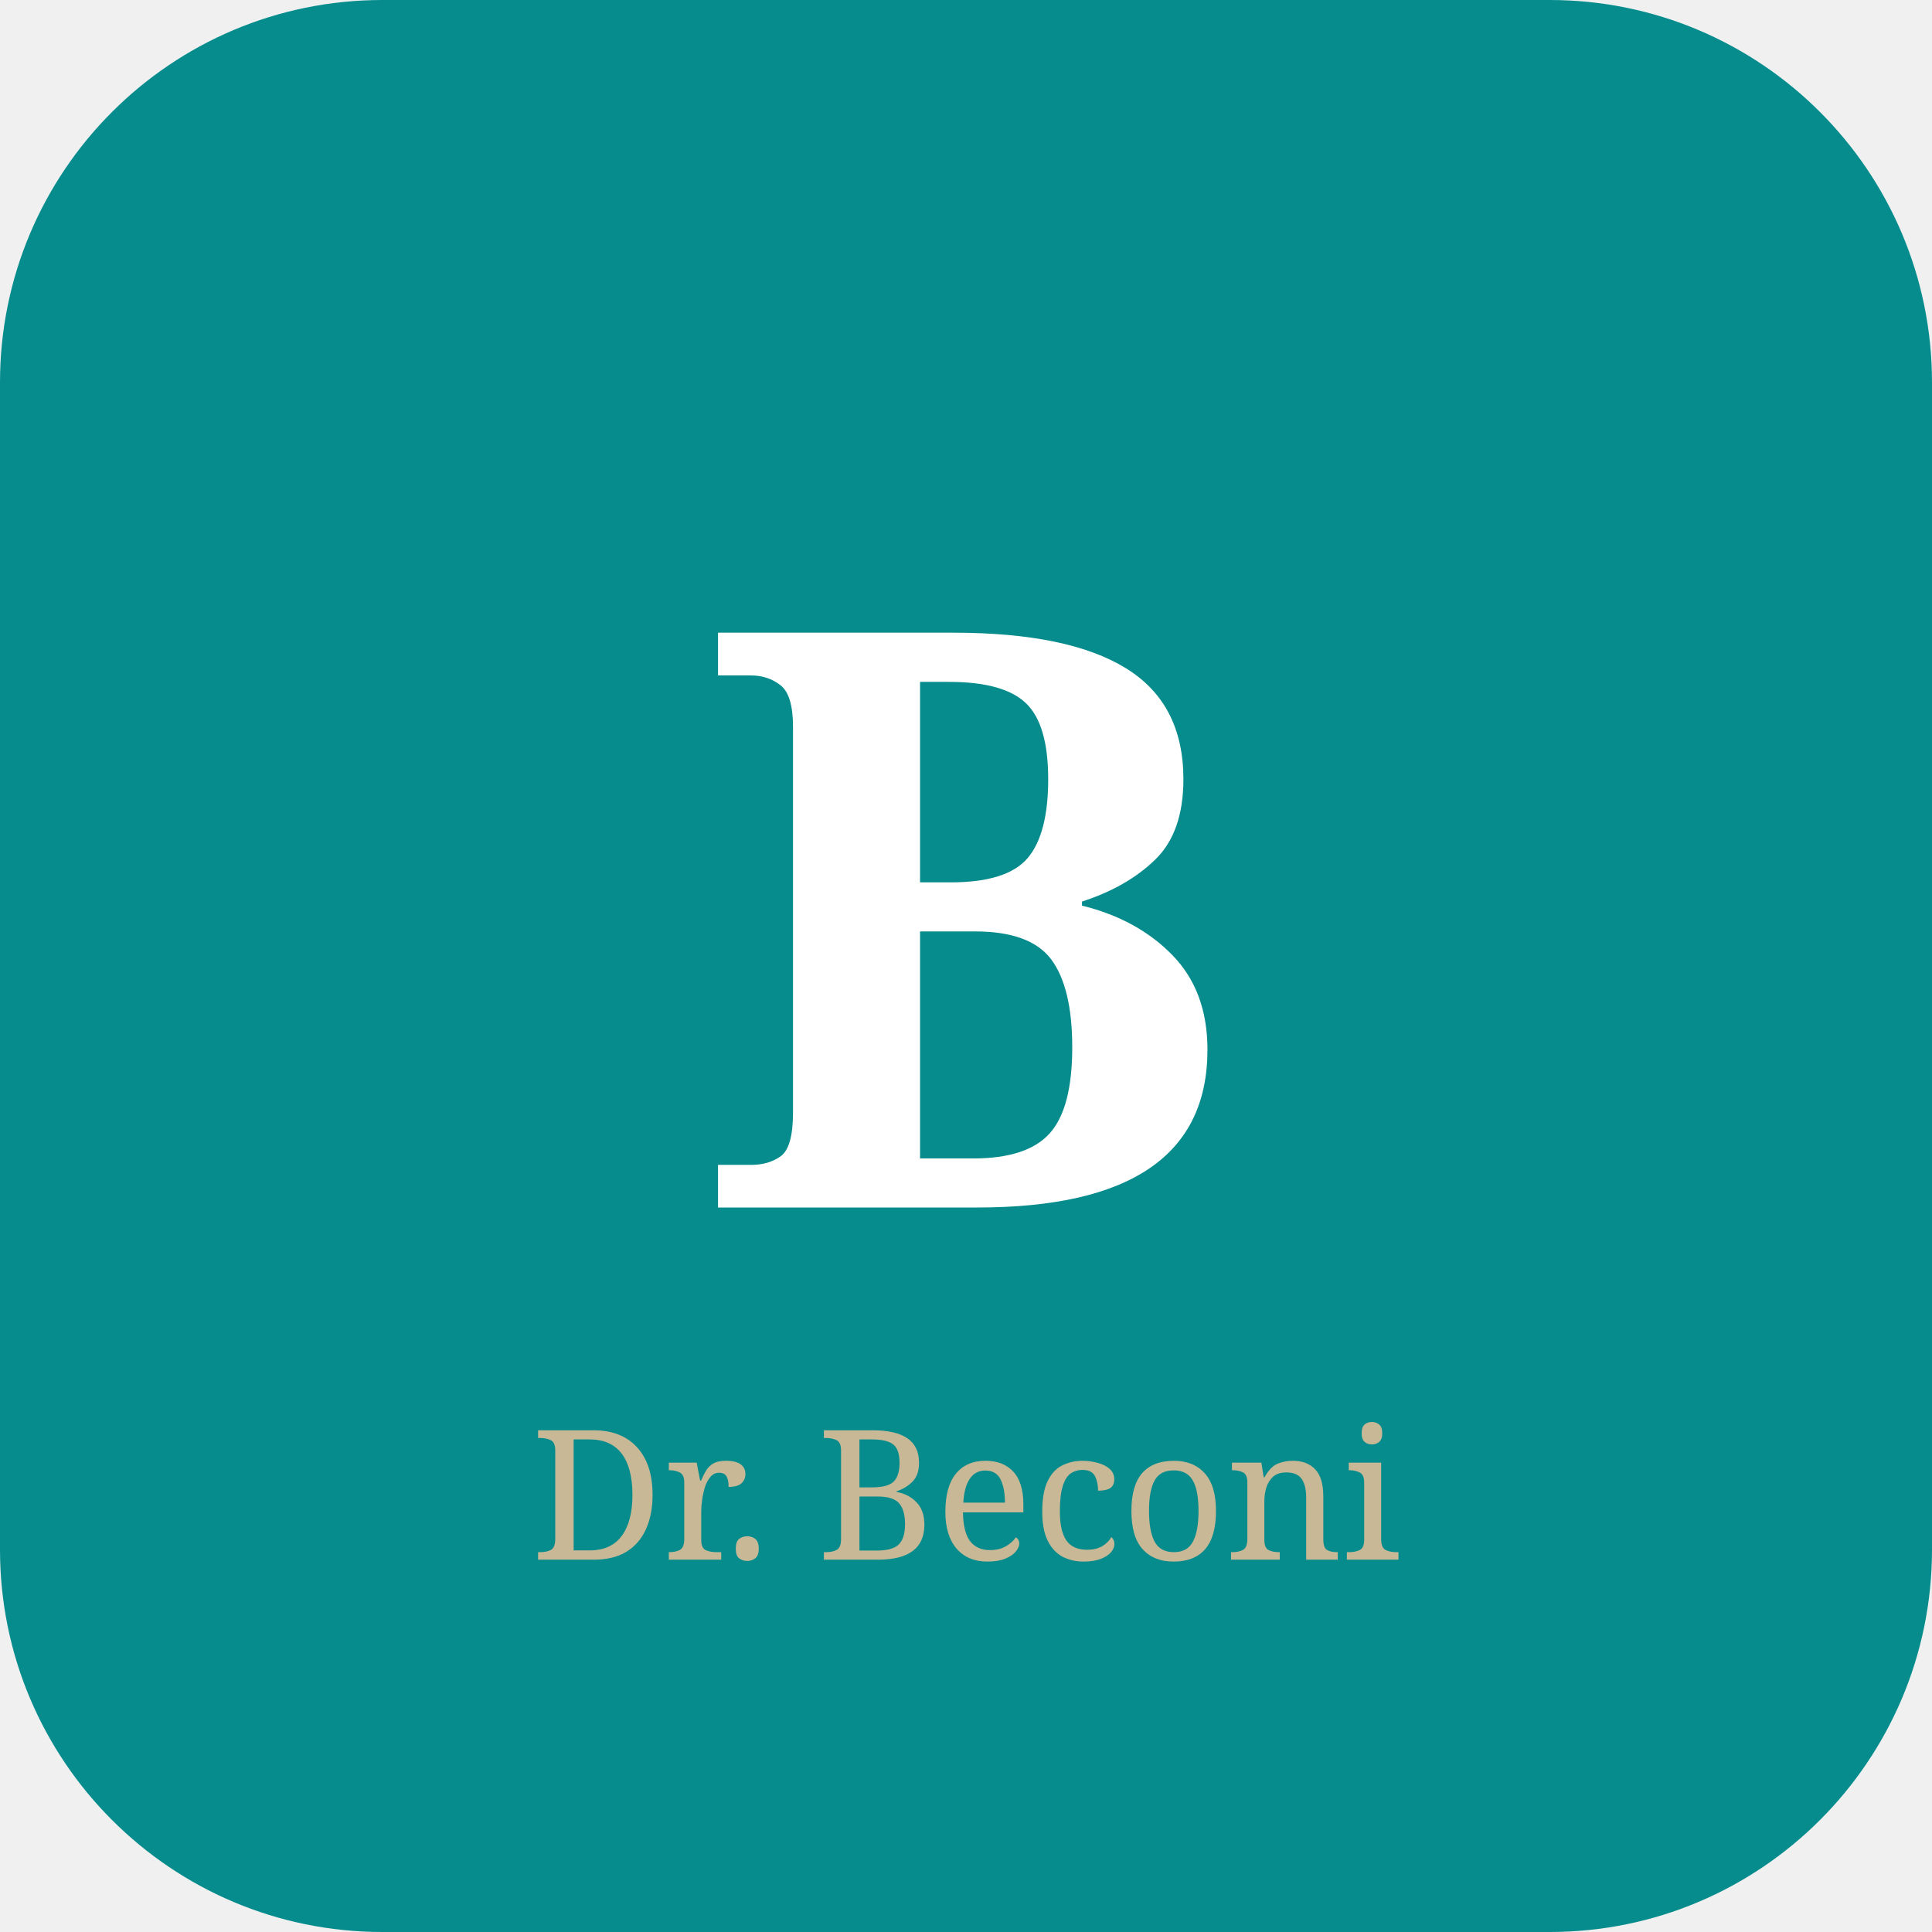
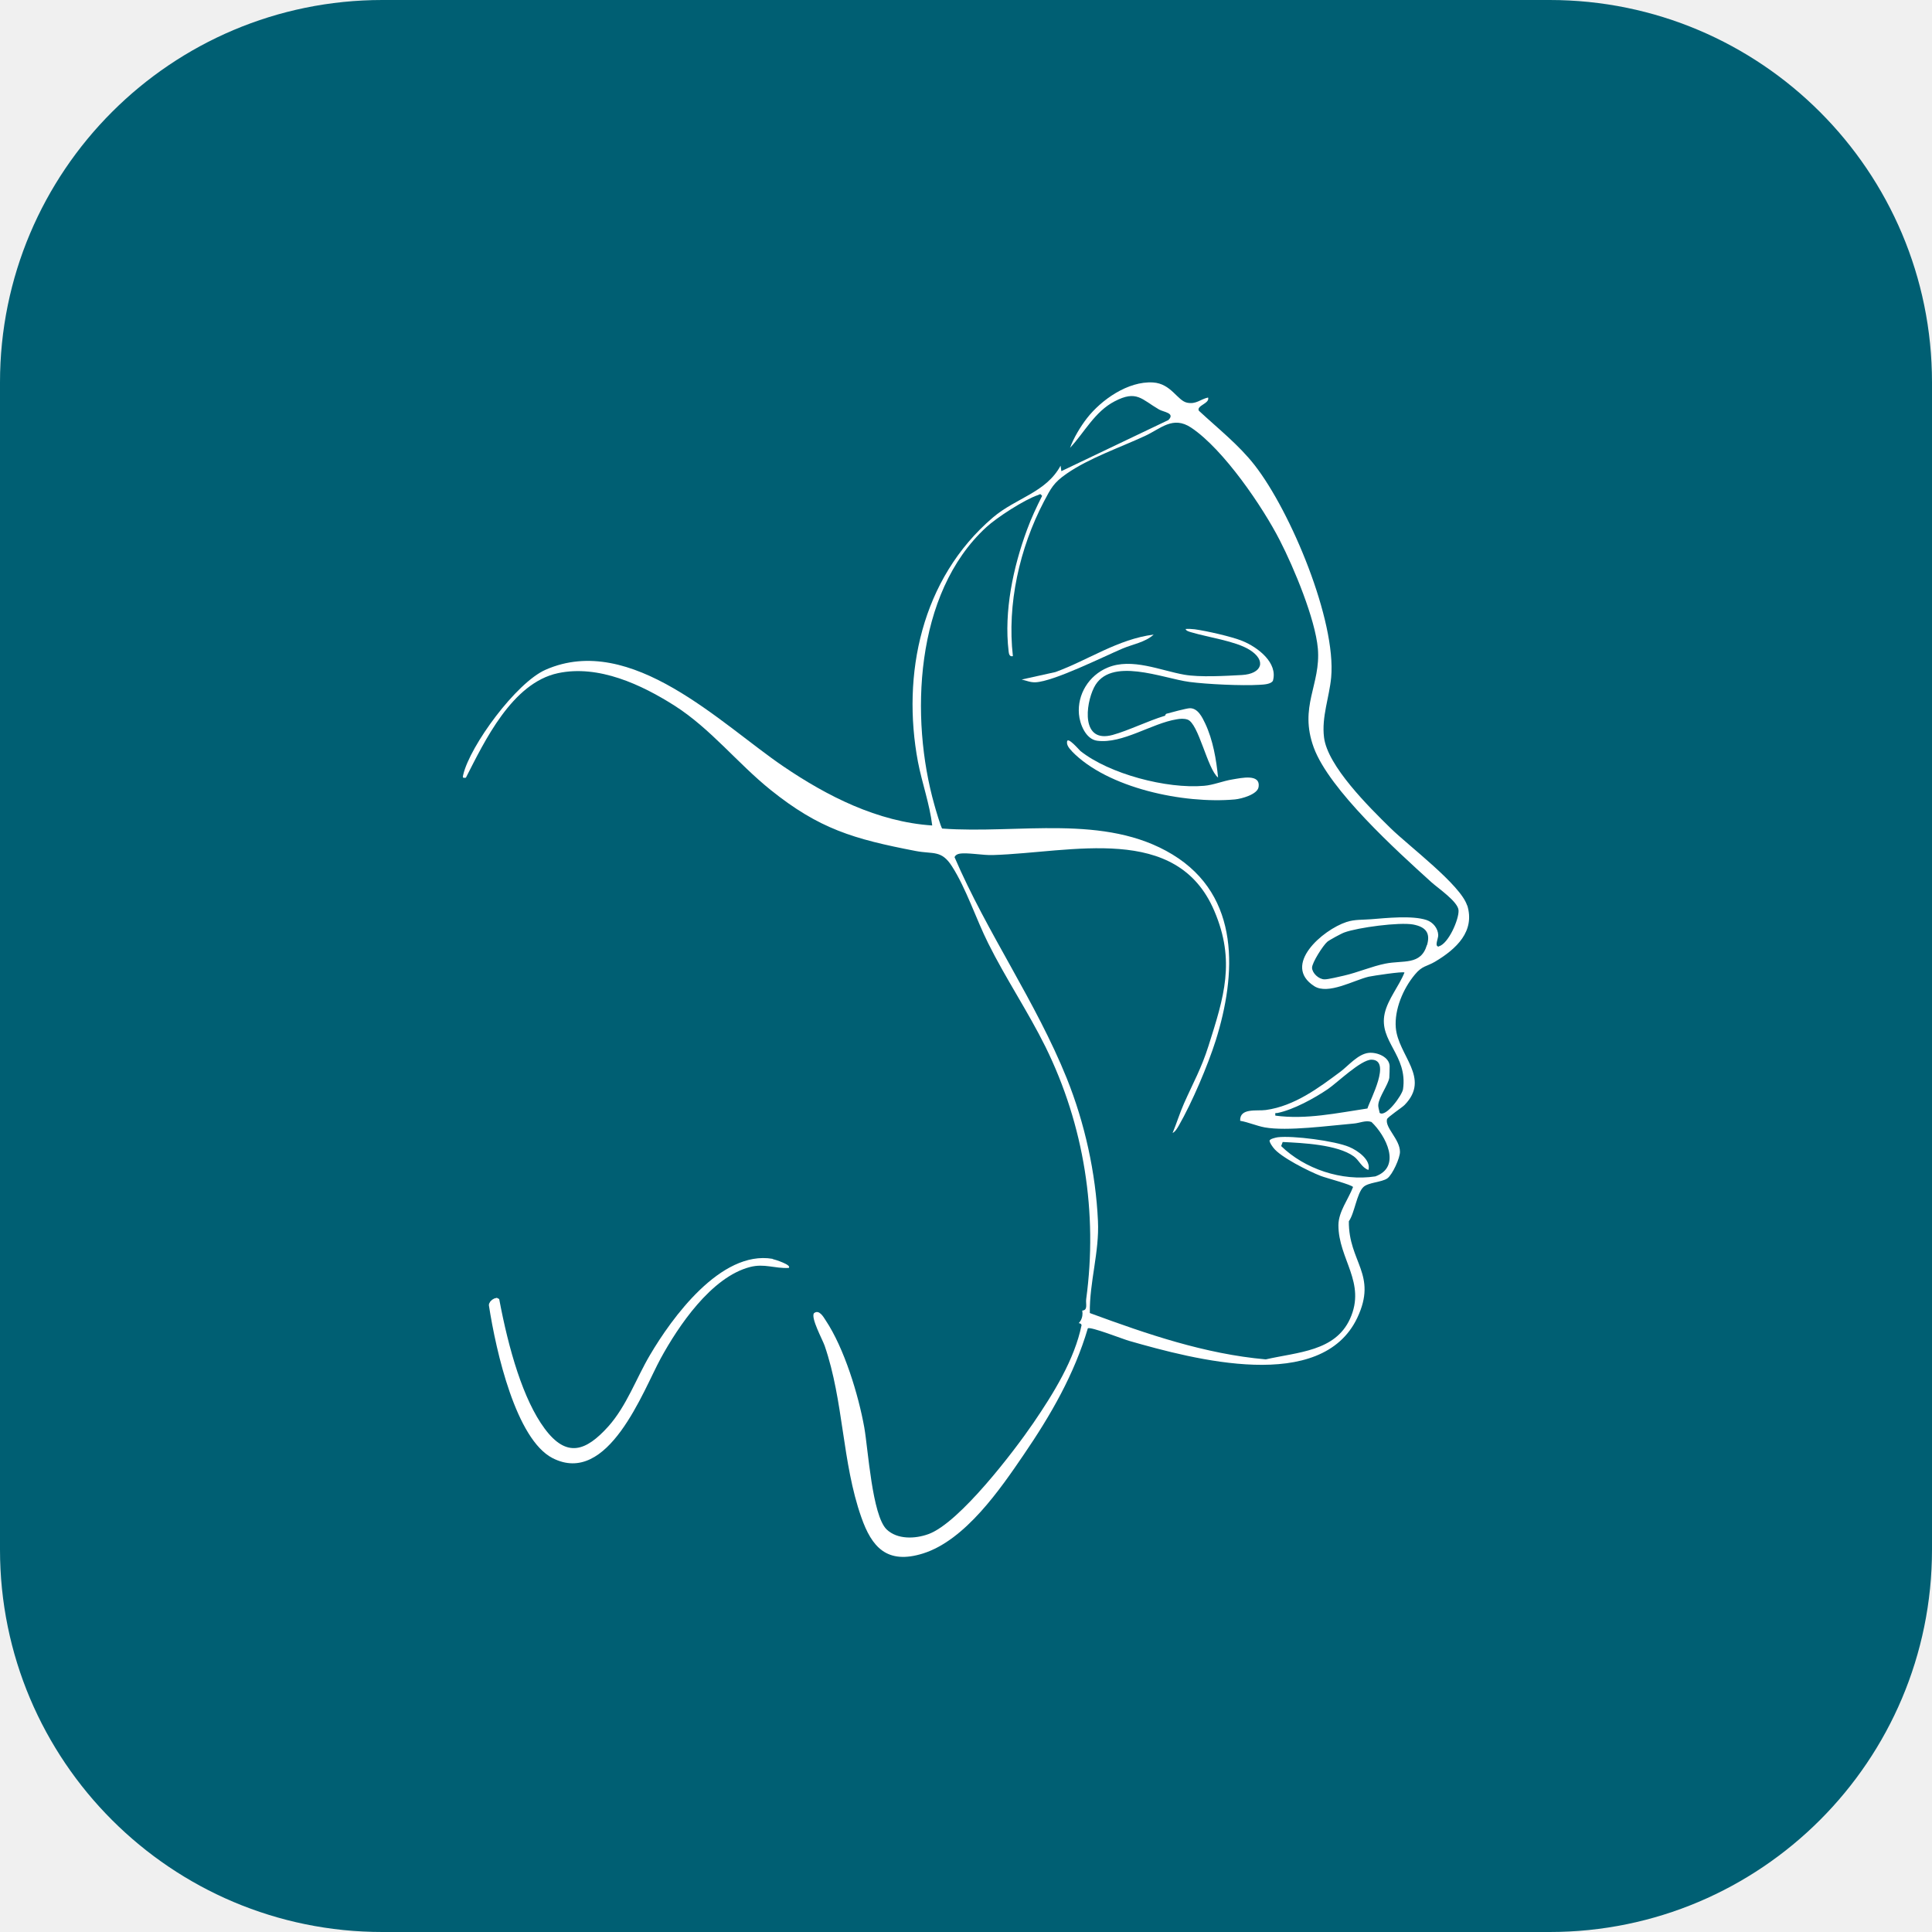
- <svg xmlns="http://www.w3.org/2000/svg" viewBox="0 0 192 192">
-   <rect width="192" height="192" rx="38" fill="#068c8c" />
-   <text x="96" y="120" font-family="Georgia, serif" font-size="80" font-weight="bold" fill="white" text-anchor="middle">B</text>
-   <text x="96" y="155" font-family="Georgia, serif" font-size="18" fill="#c9b896" text-anchor="middle">Dr. Beconi</text>
+ <svg xmlns="http://www.w3.org/2000/svg" width="192" height="192" viewBox="0 0 192 192" fill="none">
+   <path d="M154 0H38C17.013 0 0 17.013 0 38V154C0 174.987 17.013 192 38 192H154C174.987 192 192 174.987 192 154V38C192 17.013 174.987 0 154 0Z" fill="#005F73" />
+   <path d="M145.8 89.987C145.167 87.944 139.99 84.067 138.188 82.297C136.047 80.201 131.919 76.116 131.58 73.276C131.329 71.244 132.104 69.3 132.29 67.323C132.803 61.688 128.282 50.842 124.688 46.233C123.105 44.202 121.04 42.585 119.14 40.816C118.878 40.302 120.254 40.095 120.057 39.505C119.271 39.68 118.878 40.204 117.971 40.018C117.01 39.822 116.388 38.118 114.585 38.009C112.084 37.856 109.43 39.756 108.032 41.547C107.377 42.388 106.689 43.535 106.339 44.507C107.77 42.978 108.786 40.914 110.763 39.887C112.969 38.73 113.449 39.691 115.186 40.696C115.634 40.958 116.824 41.034 116.114 41.744L105.476 46.823L105.4 46.277C103.947 48.964 100.966 49.477 98.683 51.421C91.529 57.526 89.607 67.083 91.223 75.701C91.627 77.808 92.392 79.906 92.643 82.035C87.204 81.675 82.191 79.108 77.876 76.181C71.684 71.987 62.739 62.813 54.219 66.559C51.292 67.848 46.727 74.084 46.039 76.978C45.973 77.262 45.952 77.339 46.301 77.284C48.136 73.702 50.877 67.87 55.454 66.897C59.495 66.035 63.776 68.055 67.042 70.13C70.635 72.424 73.3 75.864 76.577 78.497C81.404 82.374 84.812 83.379 90.994 84.569C92.752 84.908 93.55 84.438 94.609 86.098C96.007 88.272 97.012 91.352 98.202 93.733C99.939 97.228 102.167 100.537 103.893 104.021C107.748 111.842 109.103 120.568 107.945 129.098C107.879 129.59 108.141 130.201 107.552 130.245C107.617 130.595 107.563 130.944 107.388 131.25C107.333 131.337 107.268 131.425 107.202 131.49C107.3 131.512 107.388 131.523 107.442 131.599C107.442 131.599 107.475 131.654 107.486 131.687C106.787 135.105 104.69 138.491 102.691 141.418C100.813 144.171 95.352 151.346 92.261 152.46C90.939 152.941 89.17 153.007 88.11 151.991C86.669 150.582 86.275 144.029 85.893 141.866C85.314 138.633 83.906 133.991 82.049 131.206C81.83 130.868 81.393 130.092 80.891 130.507C80.563 130.966 81.732 133.118 81.95 133.729C83.862 139.278 83.665 145.307 85.598 150.789C86.625 153.717 88.121 155.508 91.726 154.383C95.942 153.061 99.437 147.939 101.73 144.575C104.439 140.61 106.765 136.569 108.109 132.004C108.414 131.829 111.582 133.074 112.193 133.249C118.67 135.105 131.318 138.491 134.889 130.955C136.921 126.641 134.005 125.429 134.048 121.366C134.616 120.568 134.835 118.591 135.49 117.969C135.971 117.499 137.314 117.499 137.871 117.106C138.384 116.735 139.138 115.074 139.127 114.463C139.116 113.207 137.631 112.082 137.838 111.23C137.893 111.011 139.346 110.061 139.586 109.81C142.207 107.123 138.941 104.906 138.712 102.121C138.57 100.33 139.433 98.255 140.613 96.846C141.344 95.961 141.781 96.059 142.6 95.579C144.752 94.301 146.609 92.542 145.811 89.965L145.8 89.987ZM141.803 93.918C141.202 95.961 139.455 95.404 137.675 95.764C136.353 96.026 134.911 96.649 133.568 96.955C133.131 97.053 131.973 97.337 131.635 97.326C131.056 97.326 130.411 96.715 130.39 96.179C130.379 95.677 131.493 93.94 131.908 93.591C132.115 93.416 133.317 92.761 133.612 92.662C134.966 92.171 139.051 91.625 140.438 91.876C141.694 92.116 142.174 92.717 141.814 93.929L141.803 93.918ZM142.994 94.071C142.513 94.082 142.95 93.241 142.928 92.936C142.917 92.28 142.426 91.647 141.759 91.428C140.329 90.959 137.784 91.232 136.266 91.352C135.479 91.417 134.595 91.363 133.819 91.625C131.449 92.4 127.364 95.917 130.608 98.003C131.984 98.888 134.54 97.414 136.014 97.064C136.473 96.966 139.433 96.518 139.575 96.649C139.04 97.992 137.926 99.292 137.609 100.712C136.997 103.497 139.914 104.851 139.433 108.237C139.346 108.838 137.718 111.088 137.107 110.596C137.063 110.302 136.943 110.061 136.976 109.755C137.052 109.002 137.948 107.811 138.068 107.112C138.079 107.014 138.111 106.086 138.1 105.933C138.057 105.048 136.877 104.546 136.014 104.633C134.933 104.753 133.972 105.944 133.186 106.523C131.099 108.073 128.664 109.919 125.791 110.312C124.918 110.433 123.181 110.072 123.247 111.383C124.066 111.525 124.863 111.885 125.682 112.038C127.921 112.442 132.104 111.863 134.54 111.656C135.119 111.612 135.741 111.295 136.298 111.503C137.718 112.846 139.324 115.959 136.681 116.909C133.338 117.423 129.636 116.156 127.32 113.895L127.473 113.491C129.483 113.589 132.902 113.742 134.54 114.922C135.064 115.293 135.326 116.047 135.993 116.265C136.266 115.282 134.944 114.343 134.081 113.982C132.672 113.382 128.489 112.835 126.971 113.021C126.774 113.054 126.206 113.174 126.163 113.36C126.206 113.611 126.392 113.851 126.545 114.059C127.233 114.987 130.095 116.418 131.263 116.866C131.766 117.062 134.387 117.75 134.463 117.969C133.994 119.192 133.022 120.404 133.011 121.748C133 125.123 135.807 127.46 134.158 131.075C132.683 134.297 128.992 134.363 125.791 135.094C119.741 134.559 114.007 132.582 108.414 130.529C108.371 130.518 108.338 130.496 108.305 130.485C108.262 127.416 109.266 124.413 109.113 121.333C108.895 116.56 107.803 111.612 106.012 107.156C102.953 99.565 98.093 92.706 94.86 85.181C94.948 84.984 95.122 84.886 95.341 84.842C96.138 84.7 97.7 85.017 98.694 84.973C106.492 84.733 116.955 81.762 120.68 90.533C122.799 95.502 121.641 99.074 120.101 103.934C119.391 106.184 118.594 107.56 117.665 109.657C117.239 110.618 116.934 111.634 116.53 112.595C116.803 112.464 116.999 112.115 117.141 111.874C118.474 109.548 120.025 105.9 120.822 103.388C122.853 96.911 123.345 89.069 116.519 84.919C109.791 80.834 101.195 82.898 93.637 82.341C93.517 82.265 92.938 80.299 92.851 79.96C90.437 71.419 90.852 58.968 98.017 52.393C99.054 51.432 101.818 49.641 103.172 49.193C103.39 49.116 103.347 49.018 103.565 49.28C103.019 50.361 102.484 51.497 102.069 52.633C100.682 56.38 99.764 60.748 100.234 64.713C100.256 64.942 100.31 65.303 100.66 65.204C100.07 60.06 101.315 54.49 103.74 49.848C104.439 48.527 104.701 47.97 106.001 47.074C108.24 45.523 111.254 44.496 113.777 43.328C115.35 42.607 116.551 41.285 118.375 42.498C121.597 44.649 125.496 50.383 127.2 53.725C128.598 56.445 130.706 61.513 130.968 64.451C131.274 68.066 129.057 70.196 130.564 74.303C132.115 78.497 138.8 84.547 142.262 87.682C142.917 88.272 144.905 89.615 144.949 90.467C145.003 91.341 143.955 93.787 142.983 94.05L142.994 94.071ZM135.894 110.16C132.891 110.607 129.8 111.285 126.742 110.869C126.709 110.509 126.742 110.651 126.96 110.607C128.576 110.269 130.619 109.144 131.973 108.226C132.913 107.582 135.239 105.31 136.298 105.31C138.319 105.332 136.156 109.297 135.894 110.16Z" fill="white" />
+   <path d="M76.773 125.101C71.618 124.227 66.736 131.021 64.595 134.658C63.219 136.984 62.28 139.714 60.445 141.768C58.239 144.214 56.316 144.935 54.121 141.964C51.991 139.092 50.55 134.111 49.61 129.098C49.534 129.055 49.457 129.011 49.381 128.978C49.381 128.978 49.381 128.978 49.37 128.978C49.283 129 49.195 129.022 49.119 129.044C49.053 129.076 48.977 129.12 48.911 129.164C48.857 129.218 48.791 129.273 48.736 129.328C48.693 129.404 48.649 129.481 48.605 129.557C48.594 129.612 48.594 129.655 48.584 129.71C49.304 134.385 51.292 143.035 54.907 144.902C60.445 147.742 63.918 138.185 65.666 134.985C67.38 131.851 70.668 126.903 74.556 125.909C75.976 125.549 76.959 126.073 78.379 126.007C78.739 125.712 76.97 125.155 76.784 125.123L76.773 125.101Z" fill="white" />
+   <path d="M115.776 71.146C115.776 71.146 115.82 70.96 115.929 70.928C116.344 70.808 117.917 70.392 118.233 70.382C119.052 70.36 119.489 71.31 119.773 71.9C120.549 73.549 120.876 75.493 121.051 77.273C119.981 76.421 119.118 71.856 118.004 71.507C117.665 71.397 117.283 71.419 116.934 71.485C114.443 71.889 111.56 73.942 109.037 73.614C107.879 73.462 107.3 71.921 107.224 70.96C107.06 69.027 108.185 67.127 110.086 66.34C112.477 65.347 115.328 66.635 117.687 67.05C119.227 67.323 121.805 67.17 123.41 67.083C125.42 66.974 125.911 65.641 124.153 64.56C122.766 63.708 120.068 63.337 118.419 62.845C118.266 62.802 117.829 62.692 117.829 62.507C118.135 62.485 118.43 62.507 118.736 62.539C119.915 62.703 122.395 63.26 123.465 63.697C125.027 64.331 127.015 65.882 126.501 67.651C126.316 68.001 125.573 68.033 125.18 68.055C123.421 68.164 119.959 68.001 118.212 67.771C115.547 67.422 110.293 65.183 108.72 68.328C107.868 70.032 107.431 73.898 110.577 73.036C112.183 72.588 114.007 71.67 115.754 71.135L115.776 71.146Z" fill="white" />
+   <path d="M106.536 74.663C106.285 74.401 105.979 74.062 106.044 73.691C106.11 73.188 107.246 74.521 107.366 74.63C110.228 76.913 115.951 78.42 119.664 78.092C120.593 78.016 121.521 77.612 122.482 77.459C123.356 77.317 125.311 76.858 125.071 78.234C124.95 78.944 123.41 79.381 122.722 79.447C117.633 79.906 110.064 78.322 106.525 74.663H106.536Z" fill="white" />
+   <path d="M114.651 63.064C113.821 63.828 112.565 64.025 111.56 64.451C109.66 65.259 104.712 67.727 102.91 67.804C102.385 67.826 102.014 67.64 101.534 67.531L104.887 66.788C108.174 65.587 111.079 63.523 114.651 63.064Z" fill="white" />
</svg>
